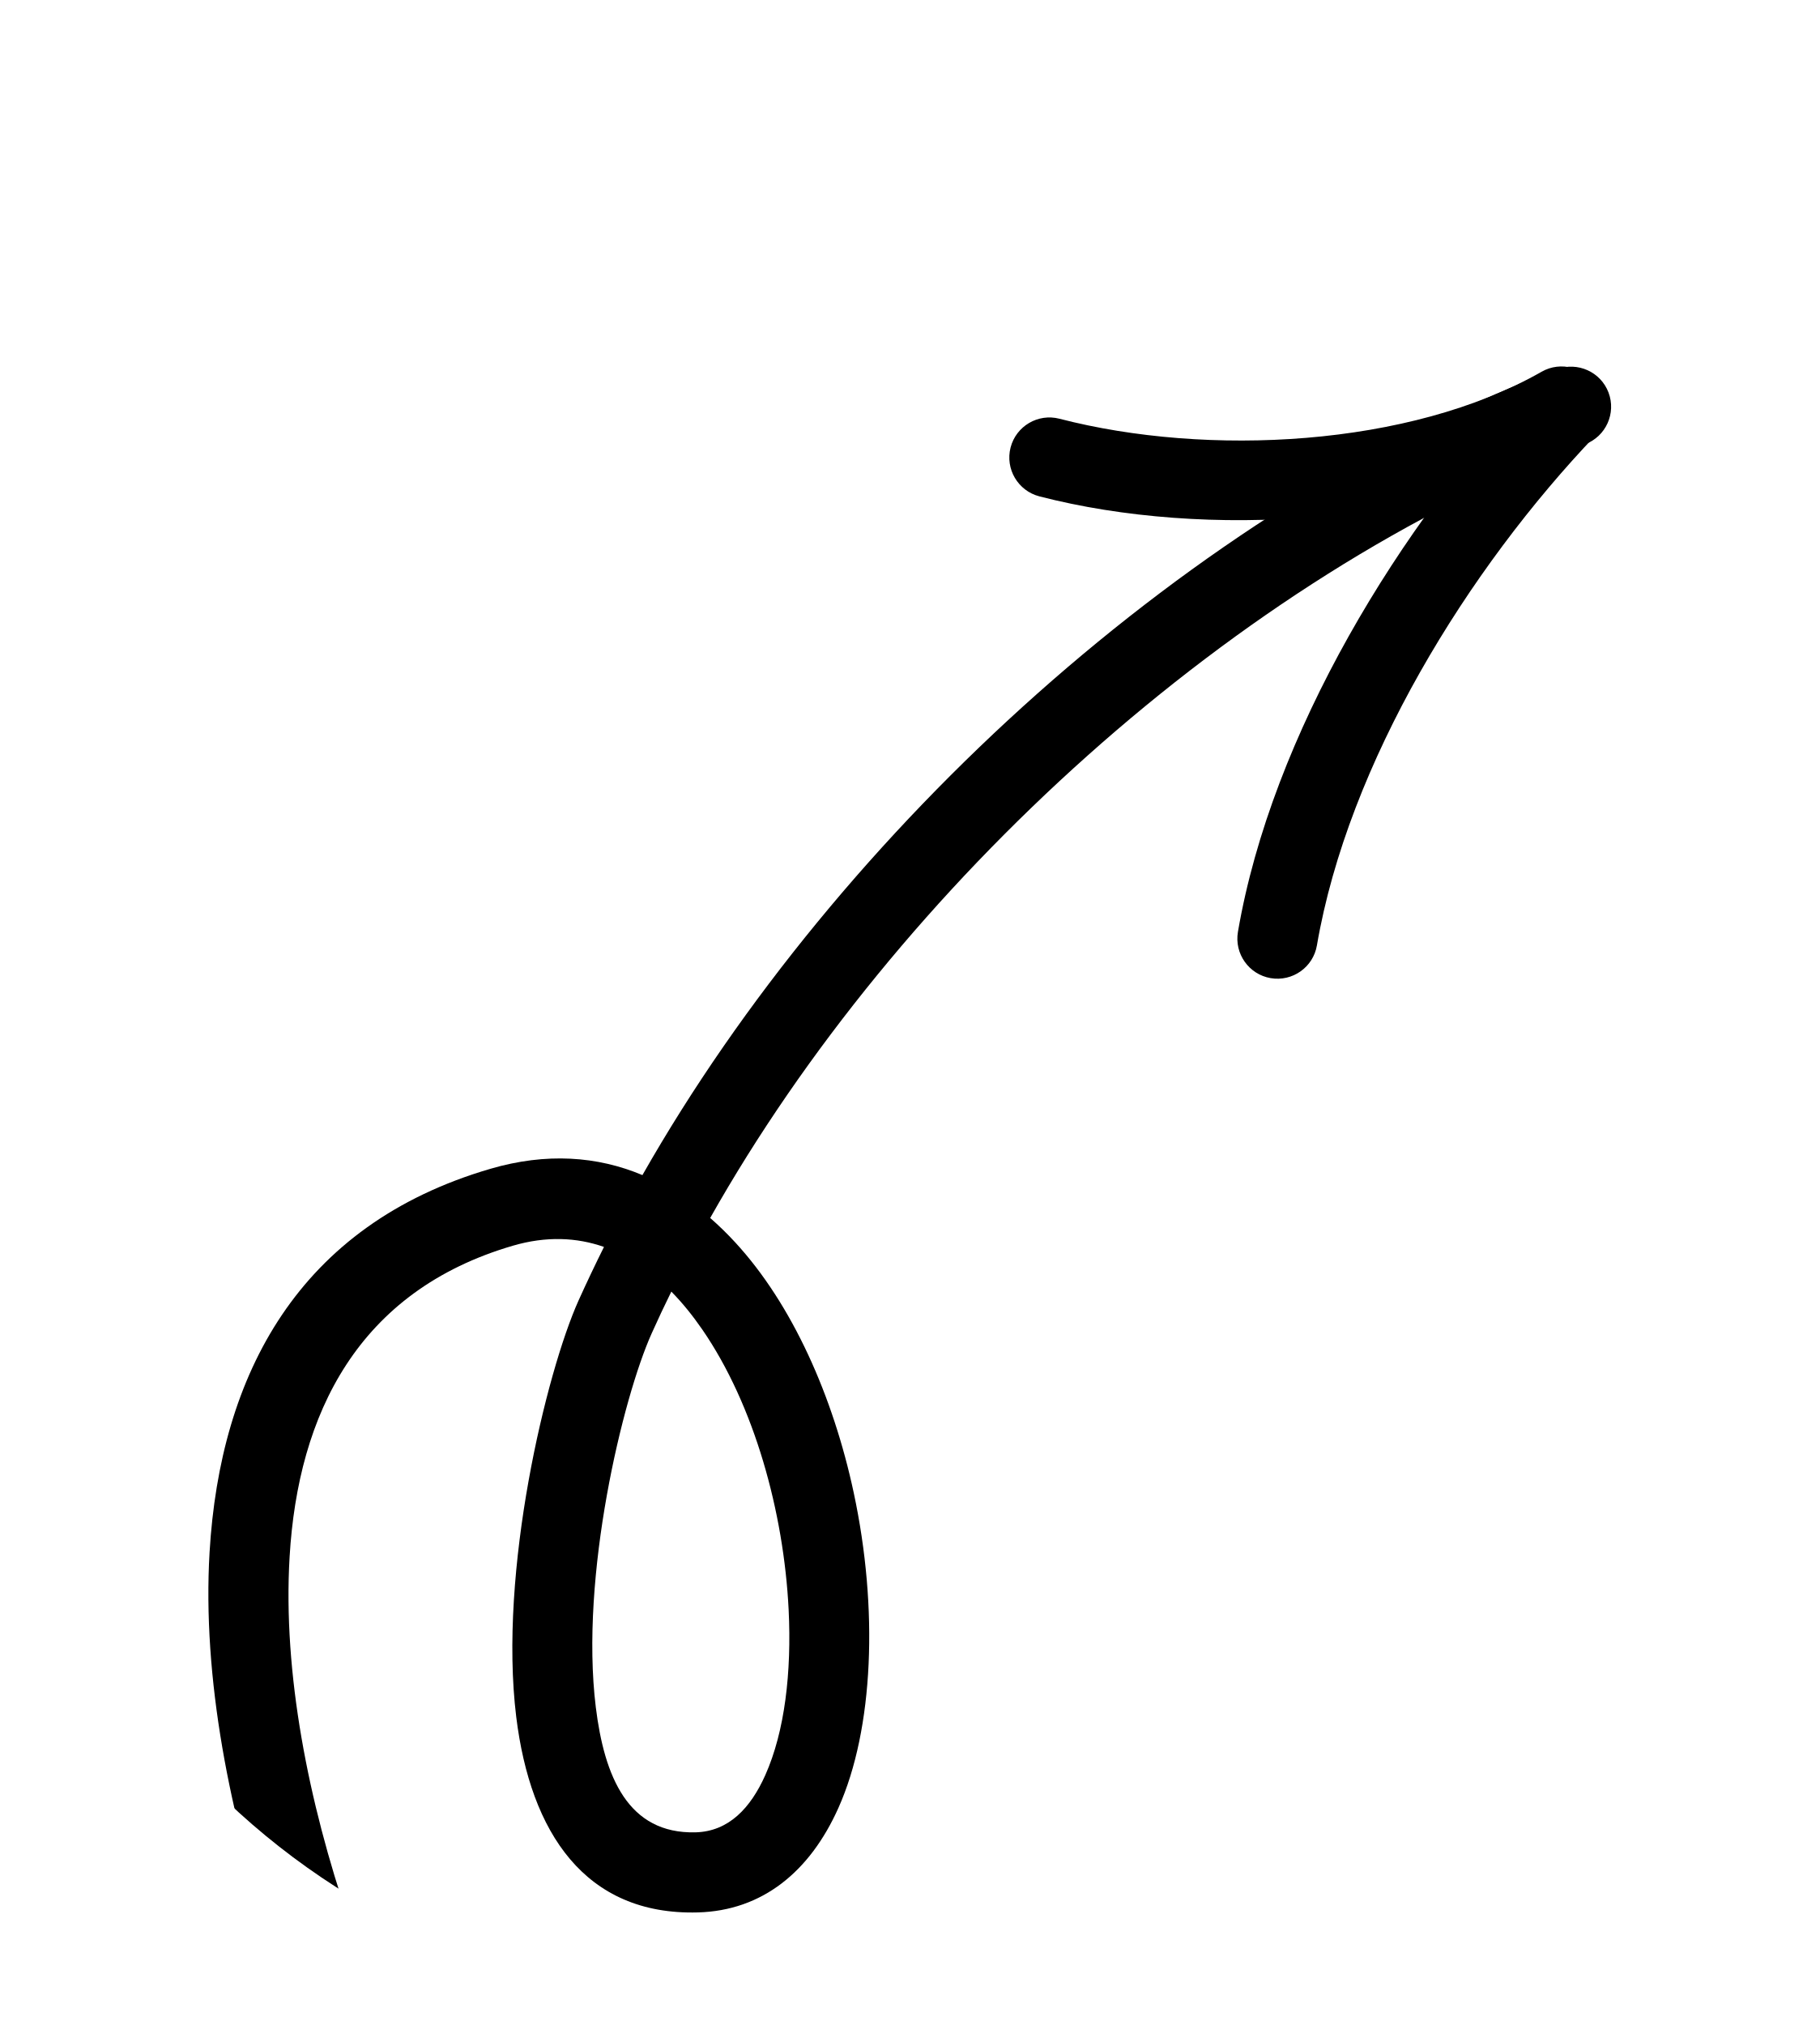
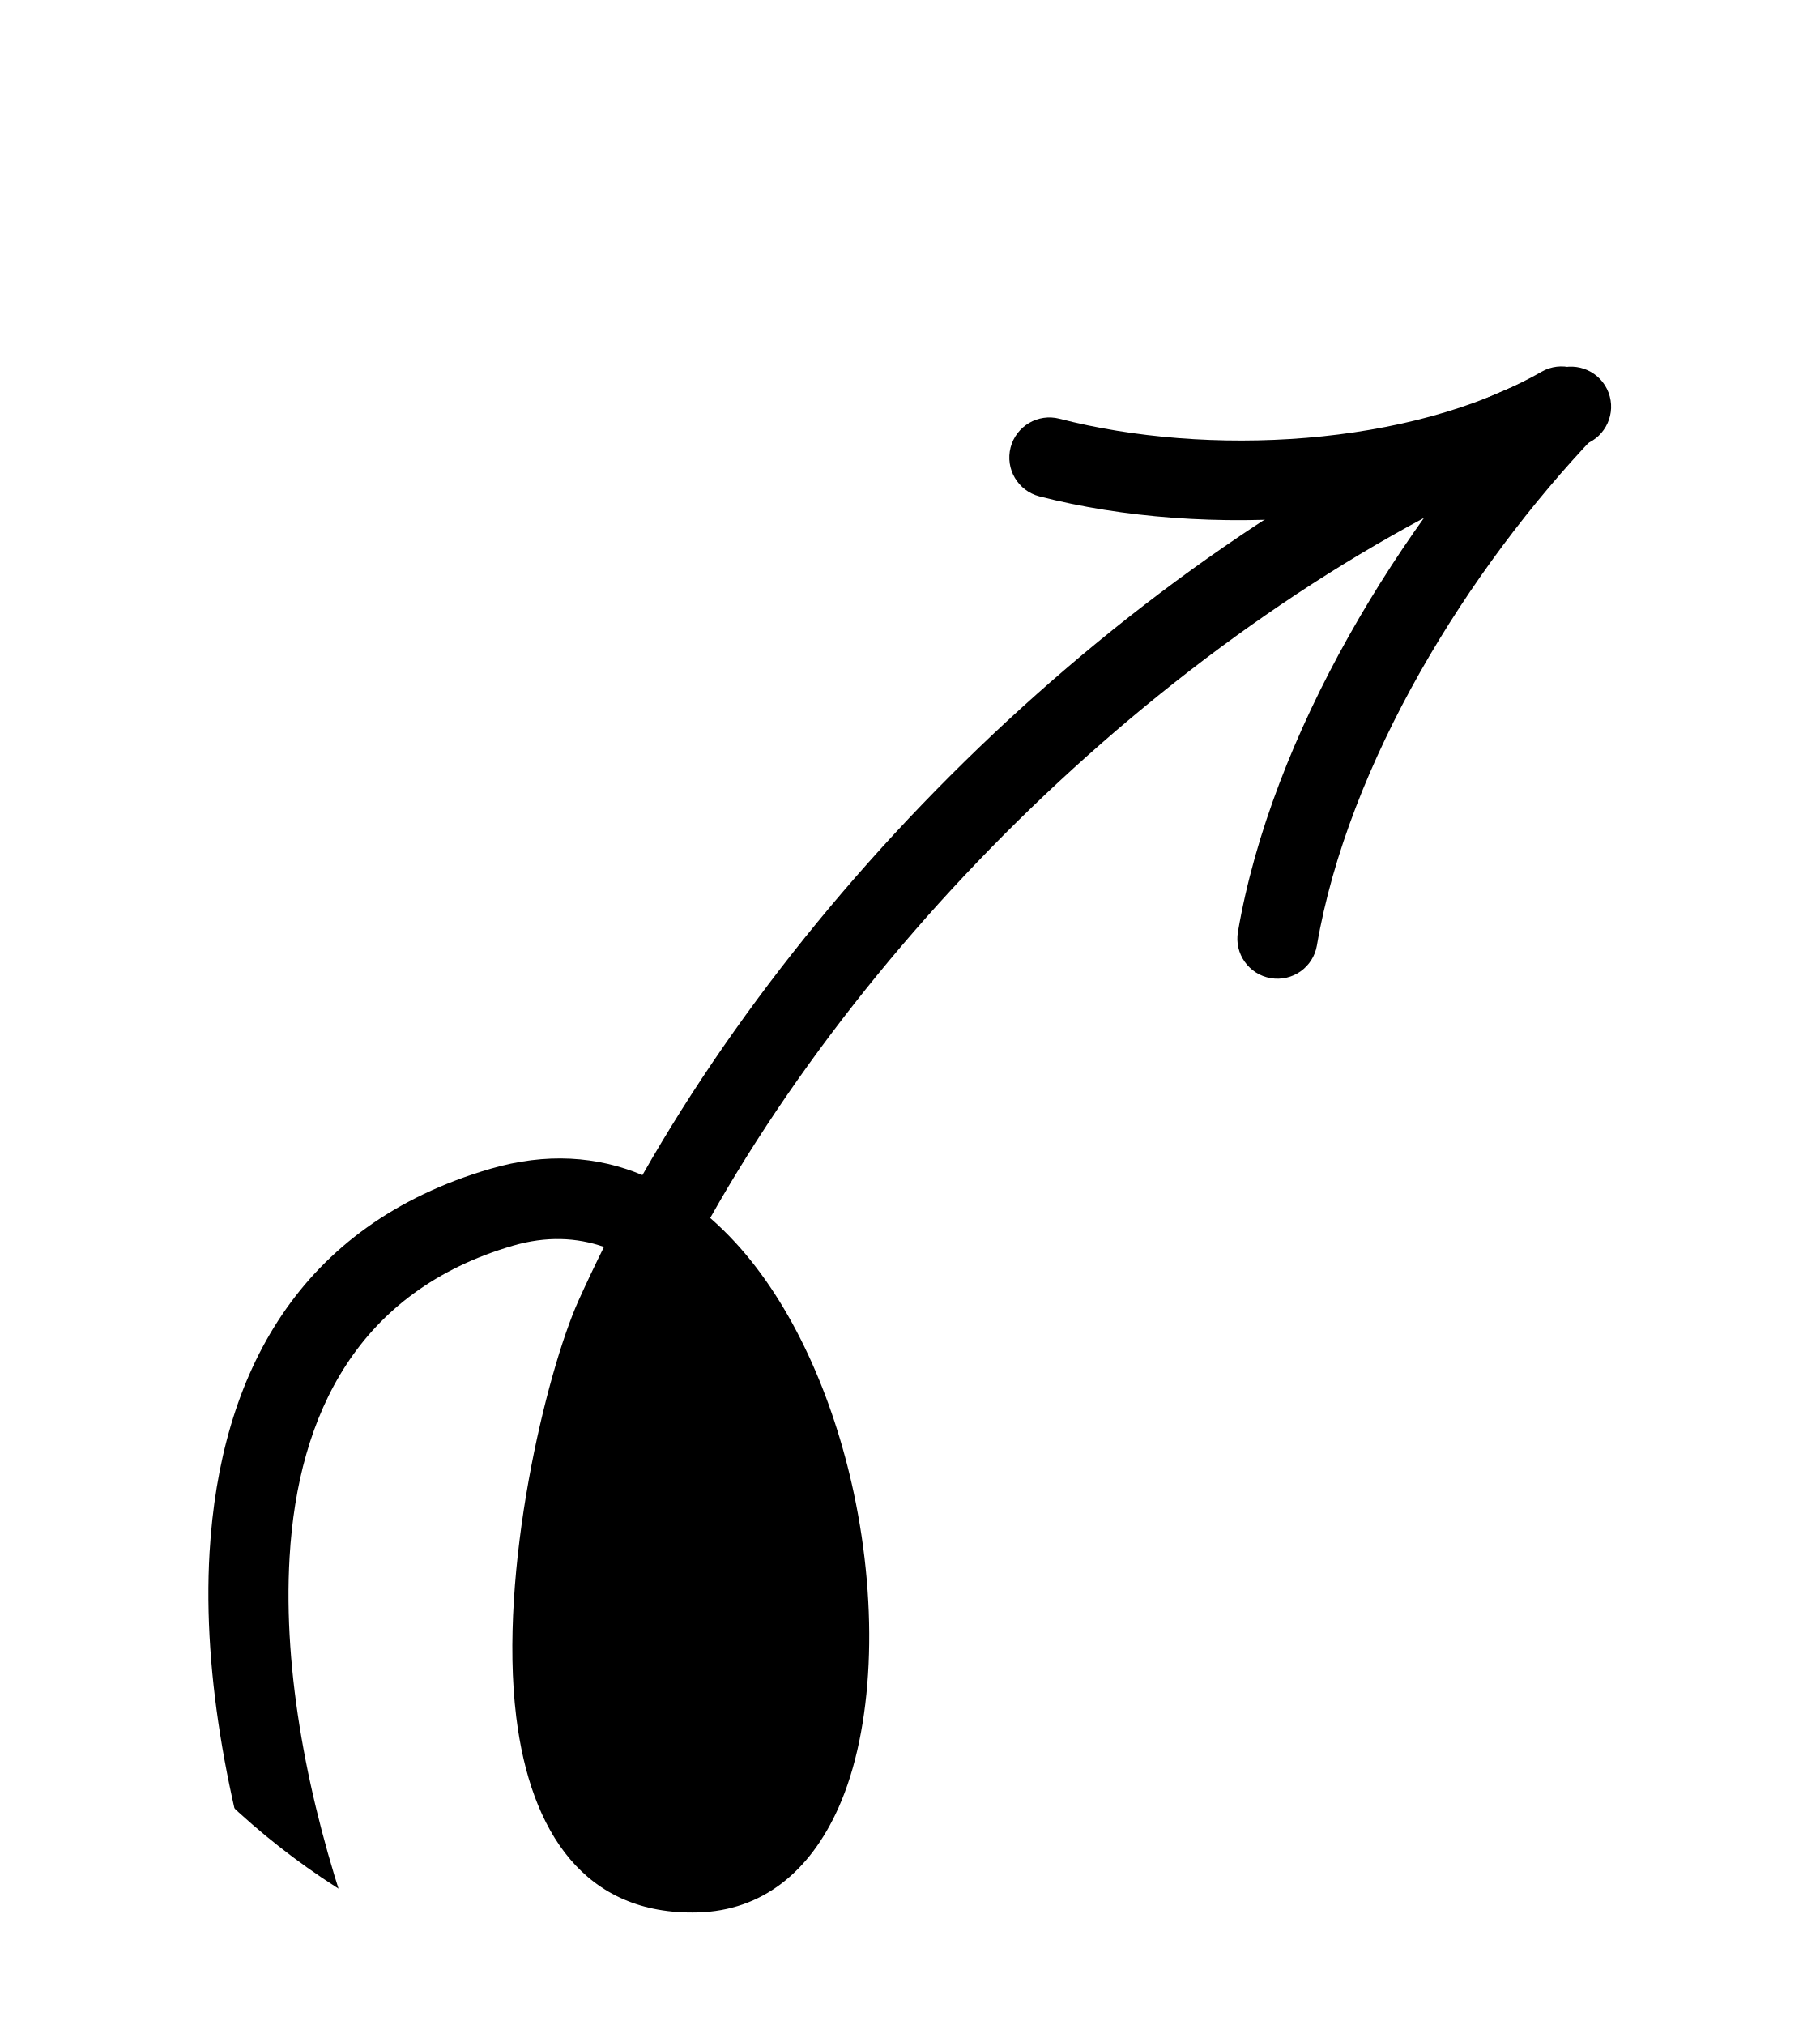
<svg xmlns="http://www.w3.org/2000/svg" width="62" height="69" viewBox="0 0 62 69" fill="none">
  <mask id="mask0_521_247" style="mask-type:alpha" maskUnits="userSpaceOnUse" x="0" y="0" width="62" height="69">
    <path d="M49.703 43.367C49.703 57.092 38.577 68.219 24.852 68.219C11.127 68.219 0 57.092 0 43.367C0 29.642 43.685 1.08231e-06 57.41 1.08231e-06C71.135 1.08231e-06 49.703 29.642 49.703 43.367Z" fill="#FFCB3C" />
  </mask>
  <g mask="url(#mask0_521_247)">
-     <path fill-rule="evenodd" clip-rule="evenodd" d="M21.891 40.04C20.355 39.395 18.619 39.267 16.706 39.827C10.174 41.739 7.498 46.829 7.141 52.894C6.639 61.417 10.892 71.91 14.7 77.124C15.145 77.733 16 77.865 16.609 77.421C17.217 76.976 17.351 76.121 16.905 75.512C13.374 70.678 9.402 60.958 9.868 53.055C10.154 48.166 12.208 43.989 17.474 42.447C18.613 42.114 19.649 42.161 20.581 42.488C20.278 43.096 19.989 43.705 19.714 44.314C18.618 46.753 16.979 53.525 17.591 58.503C18.076 62.443 19.937 65.268 23.777 65.164C25.975 65.106 27.598 63.777 28.571 61.599C29.772 58.913 29.935 54.804 29.091 50.864C28.391 47.589 27.001 44.445 25.051 42.331C24.778 42.035 24.494 41.758 24.2 41.501C30.602 30.152 42.156 19.621 54.018 15.135C54.722 14.869 55.078 14.081 54.811 13.375C54.545 12.671 53.756 12.316 53.051 12.582C40.678 17.26 28.618 28.21 21.891 40.04ZM22.876 44.01C22.643 44.483 22.419 44.959 22.206 45.434C21.222 47.623 19.753 53.701 20.302 58.17C20.593 60.535 21.399 62.496 23.704 62.435C24.835 62.404 25.578 61.604 26.078 60.485C26.741 59 26.978 56.987 26.873 54.845C26.707 51.521 25.704 47.883 23.937 45.311C23.61 44.836 23.257 44.397 22.876 44.01Z" fill="black" />
-     <path fill-rule="evenodd" clip-rule="evenodd" d="M44.874 32.215C45.939 26.003 50.013 19.394 54.389 14.814C54.91 14.269 54.89 13.405 54.346 12.883C53.801 12.363 52.935 12.382 52.415 12.927C47.686 17.877 43.333 25.042 42.183 31.753C42.056 32.496 42.556 33.202 43.298 33.329C44.041 33.456 44.747 32.958 44.874 32.215Z" fill="black" />
-     <path fill-rule="evenodd" clip-rule="evenodd" d="M52.532 12.666C48.033 15.235 41.131 15.571 36.101 14.268C35.37 14.079 34.625 14.519 34.436 15.248C34.248 15.978 34.686 16.723 35.417 16.913C41.073 18.375 48.828 17.926 53.887 15.038C54.541 14.665 54.769 13.83 54.395 13.175C54.021 12.521 53.186 12.293 52.532 12.666Z" fill="black" />
+     <path fillRule="evenodd" clipRule="evenodd" d="M21.891 40.04C20.355 39.395 18.619 39.267 16.706 39.827C10.174 41.739 7.498 46.829 7.141 52.894C6.639 61.417 10.892 71.91 14.7 77.124C15.145 77.733 16 77.865 16.609 77.421C17.217 76.976 17.351 76.121 16.905 75.512C13.374 70.678 9.402 60.958 9.868 53.055C10.154 48.166 12.208 43.989 17.474 42.447C18.613 42.114 19.649 42.161 20.581 42.488C20.278 43.096 19.989 43.705 19.714 44.314C18.618 46.753 16.979 53.525 17.591 58.503C18.076 62.443 19.937 65.268 23.777 65.164C25.975 65.106 27.598 63.777 28.571 61.599C29.772 58.913 29.935 54.804 29.091 50.864C28.391 47.589 27.001 44.445 25.051 42.331C24.778 42.035 24.494 41.758 24.2 41.501C30.602 30.152 42.156 19.621 54.018 15.135C54.722 14.869 55.078 14.081 54.811 13.375C54.545 12.671 53.756 12.316 53.051 12.582C40.678 17.26 28.618 28.21 21.891 40.04ZM22.876 44.01C22.643 44.483 22.419 44.959 22.206 45.434C21.222 47.623 19.753 53.701 20.302 58.17C20.593 60.535 21.399 62.496 23.704 62.435C24.835 62.404 25.578 61.604 26.078 60.485C26.741 59 26.978 56.987 26.873 54.845C26.707 51.521 25.704 47.883 23.937 45.311C23.61 44.836 23.257 44.397 22.876 44.01Z" fill="black" />
+     <path fillRule="evenodd" clipRule="evenodd" d="M44.874 32.215C45.939 26.003 50.013 19.394 54.389 14.814C54.91 14.269 54.89 13.405 54.346 12.883C53.801 12.363 52.935 12.382 52.415 12.927C47.686 17.877 43.333 25.042 42.183 31.753C42.056 32.496 42.556 33.202 43.298 33.329C44.041 33.456 44.747 32.958 44.874 32.215Z" fill="black" />
+     <path fillRule="evenodd" clipRule="evenodd" d="M52.532 12.666C48.033 15.235 41.131 15.571 36.101 14.268C35.37 14.079 34.625 14.519 34.436 15.248C34.248 15.978 34.686 16.723 35.417 16.913C41.073 18.375 48.828 17.926 53.887 15.038C54.541 14.665 54.769 13.83 54.395 13.175C54.021 12.521 53.186 12.293 52.532 12.666Z" fill="black" />
  </g>
</svg>
